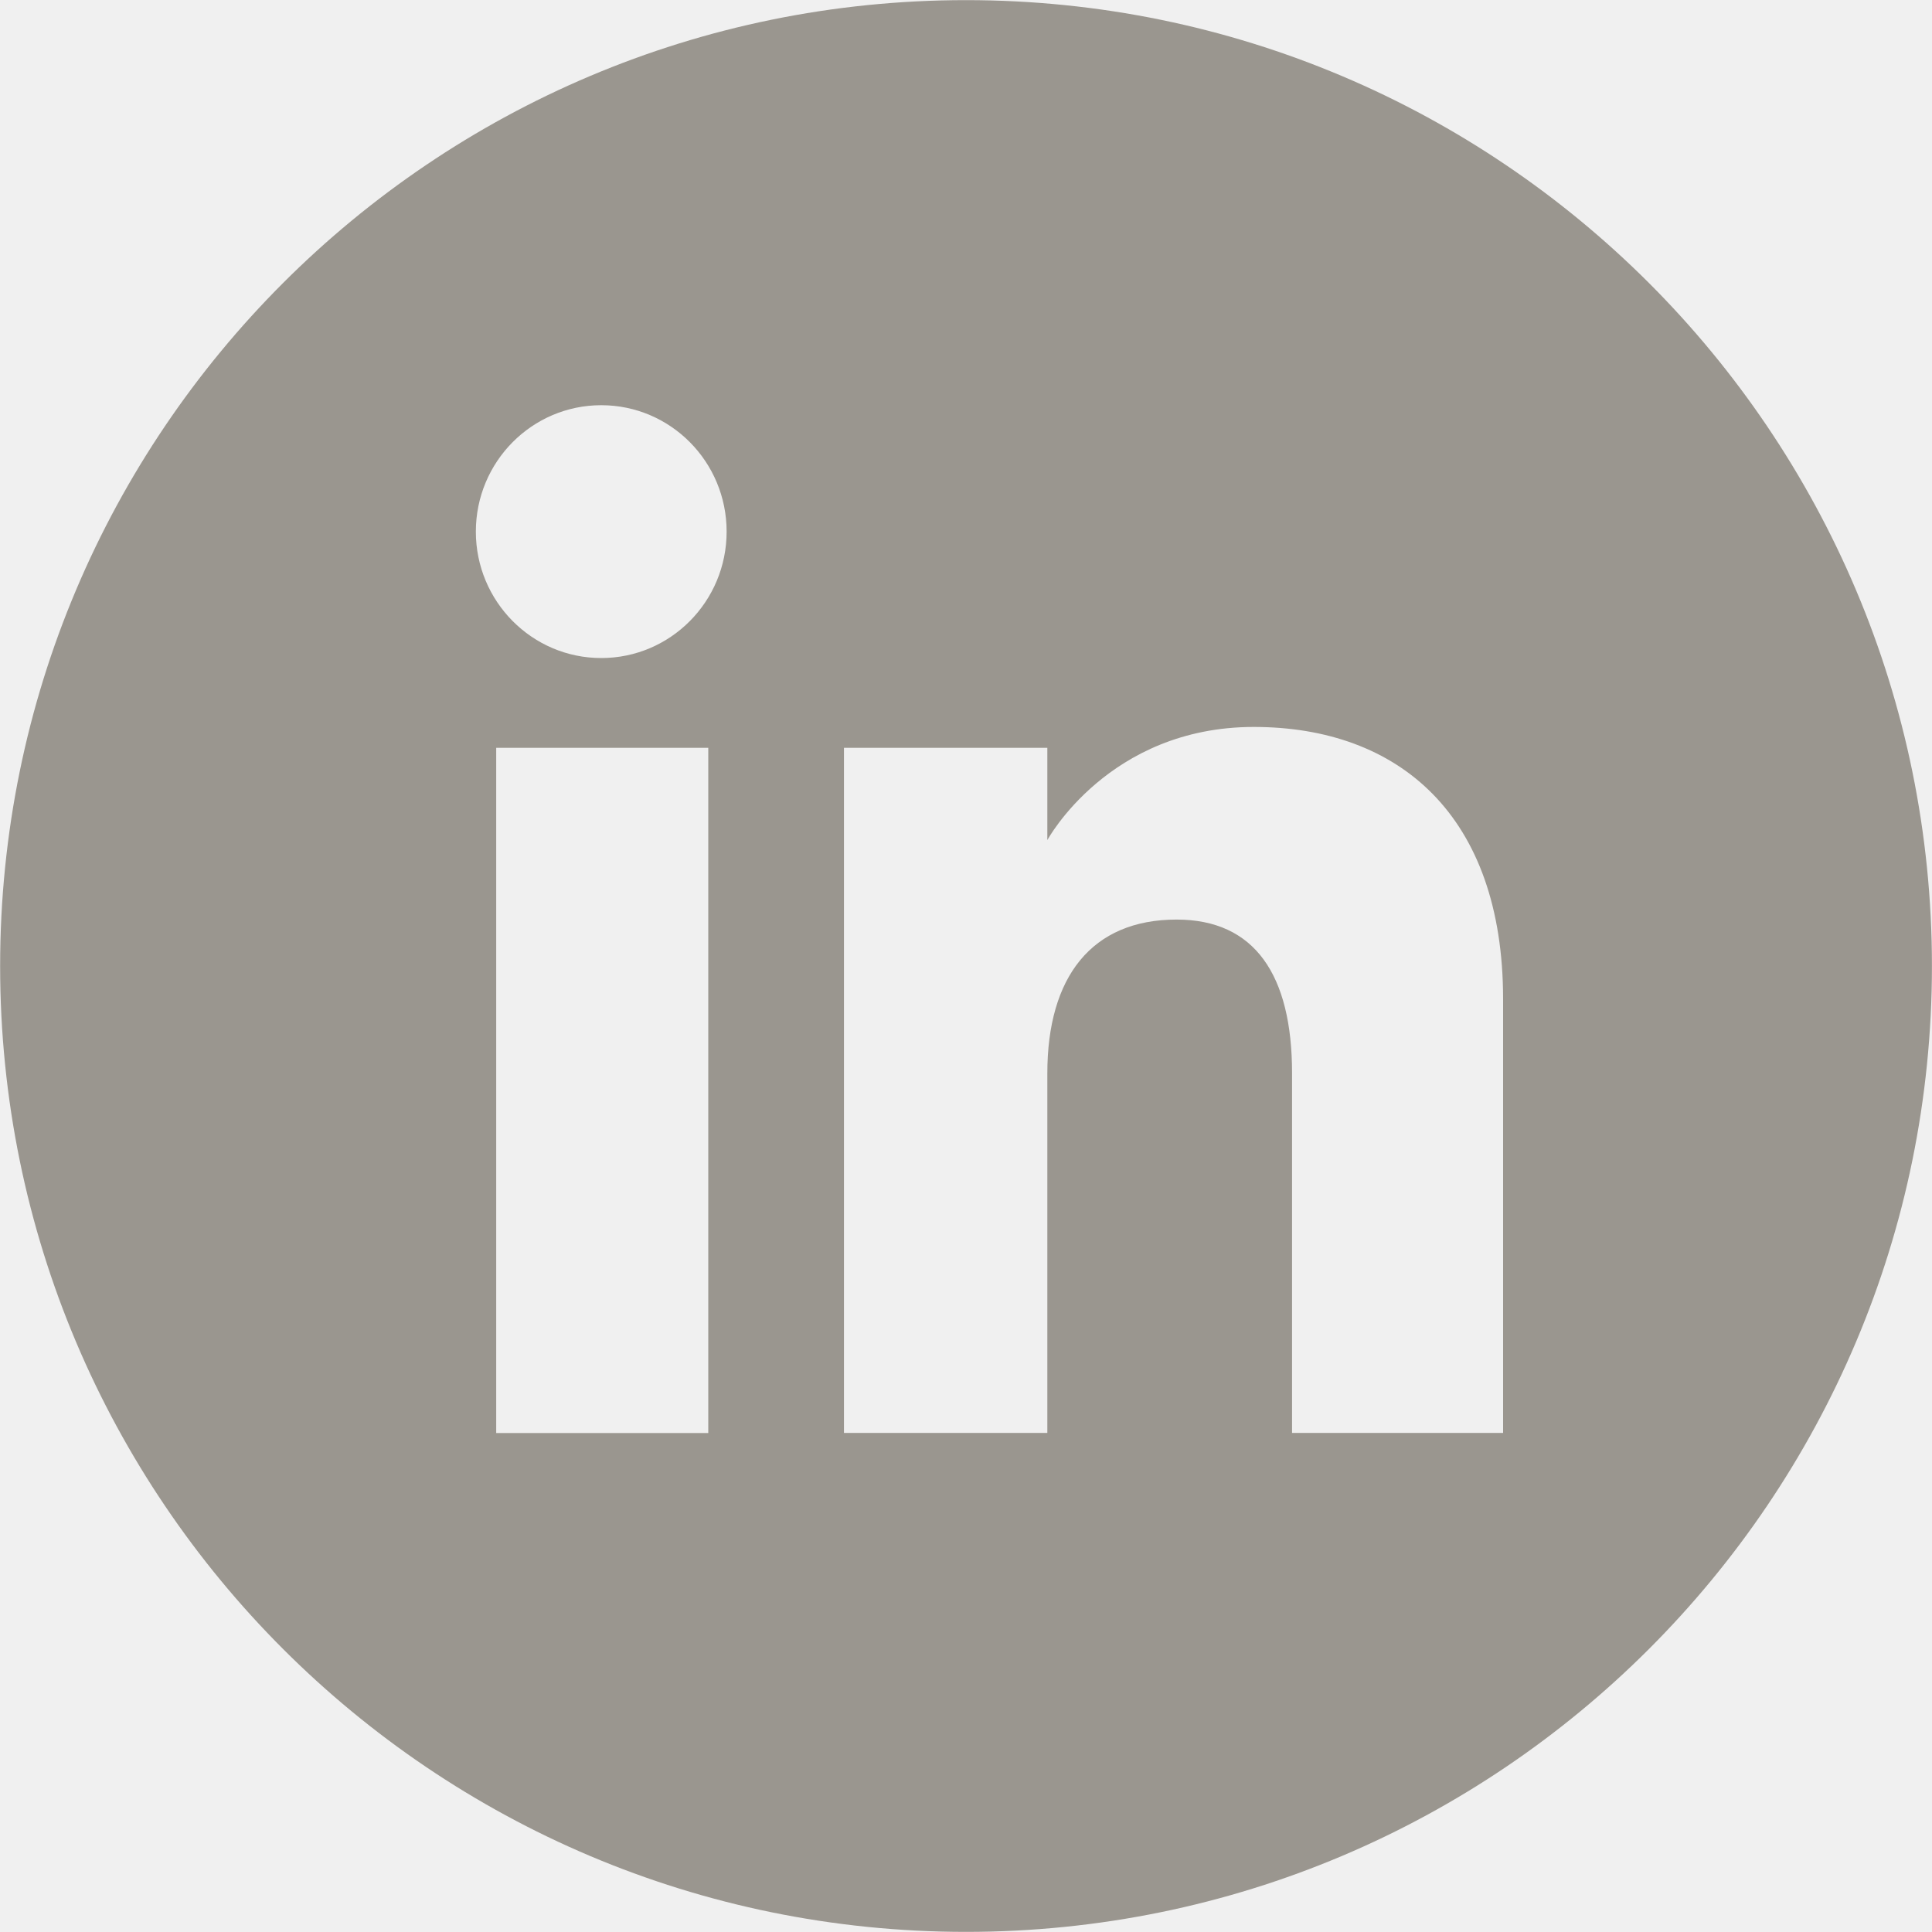
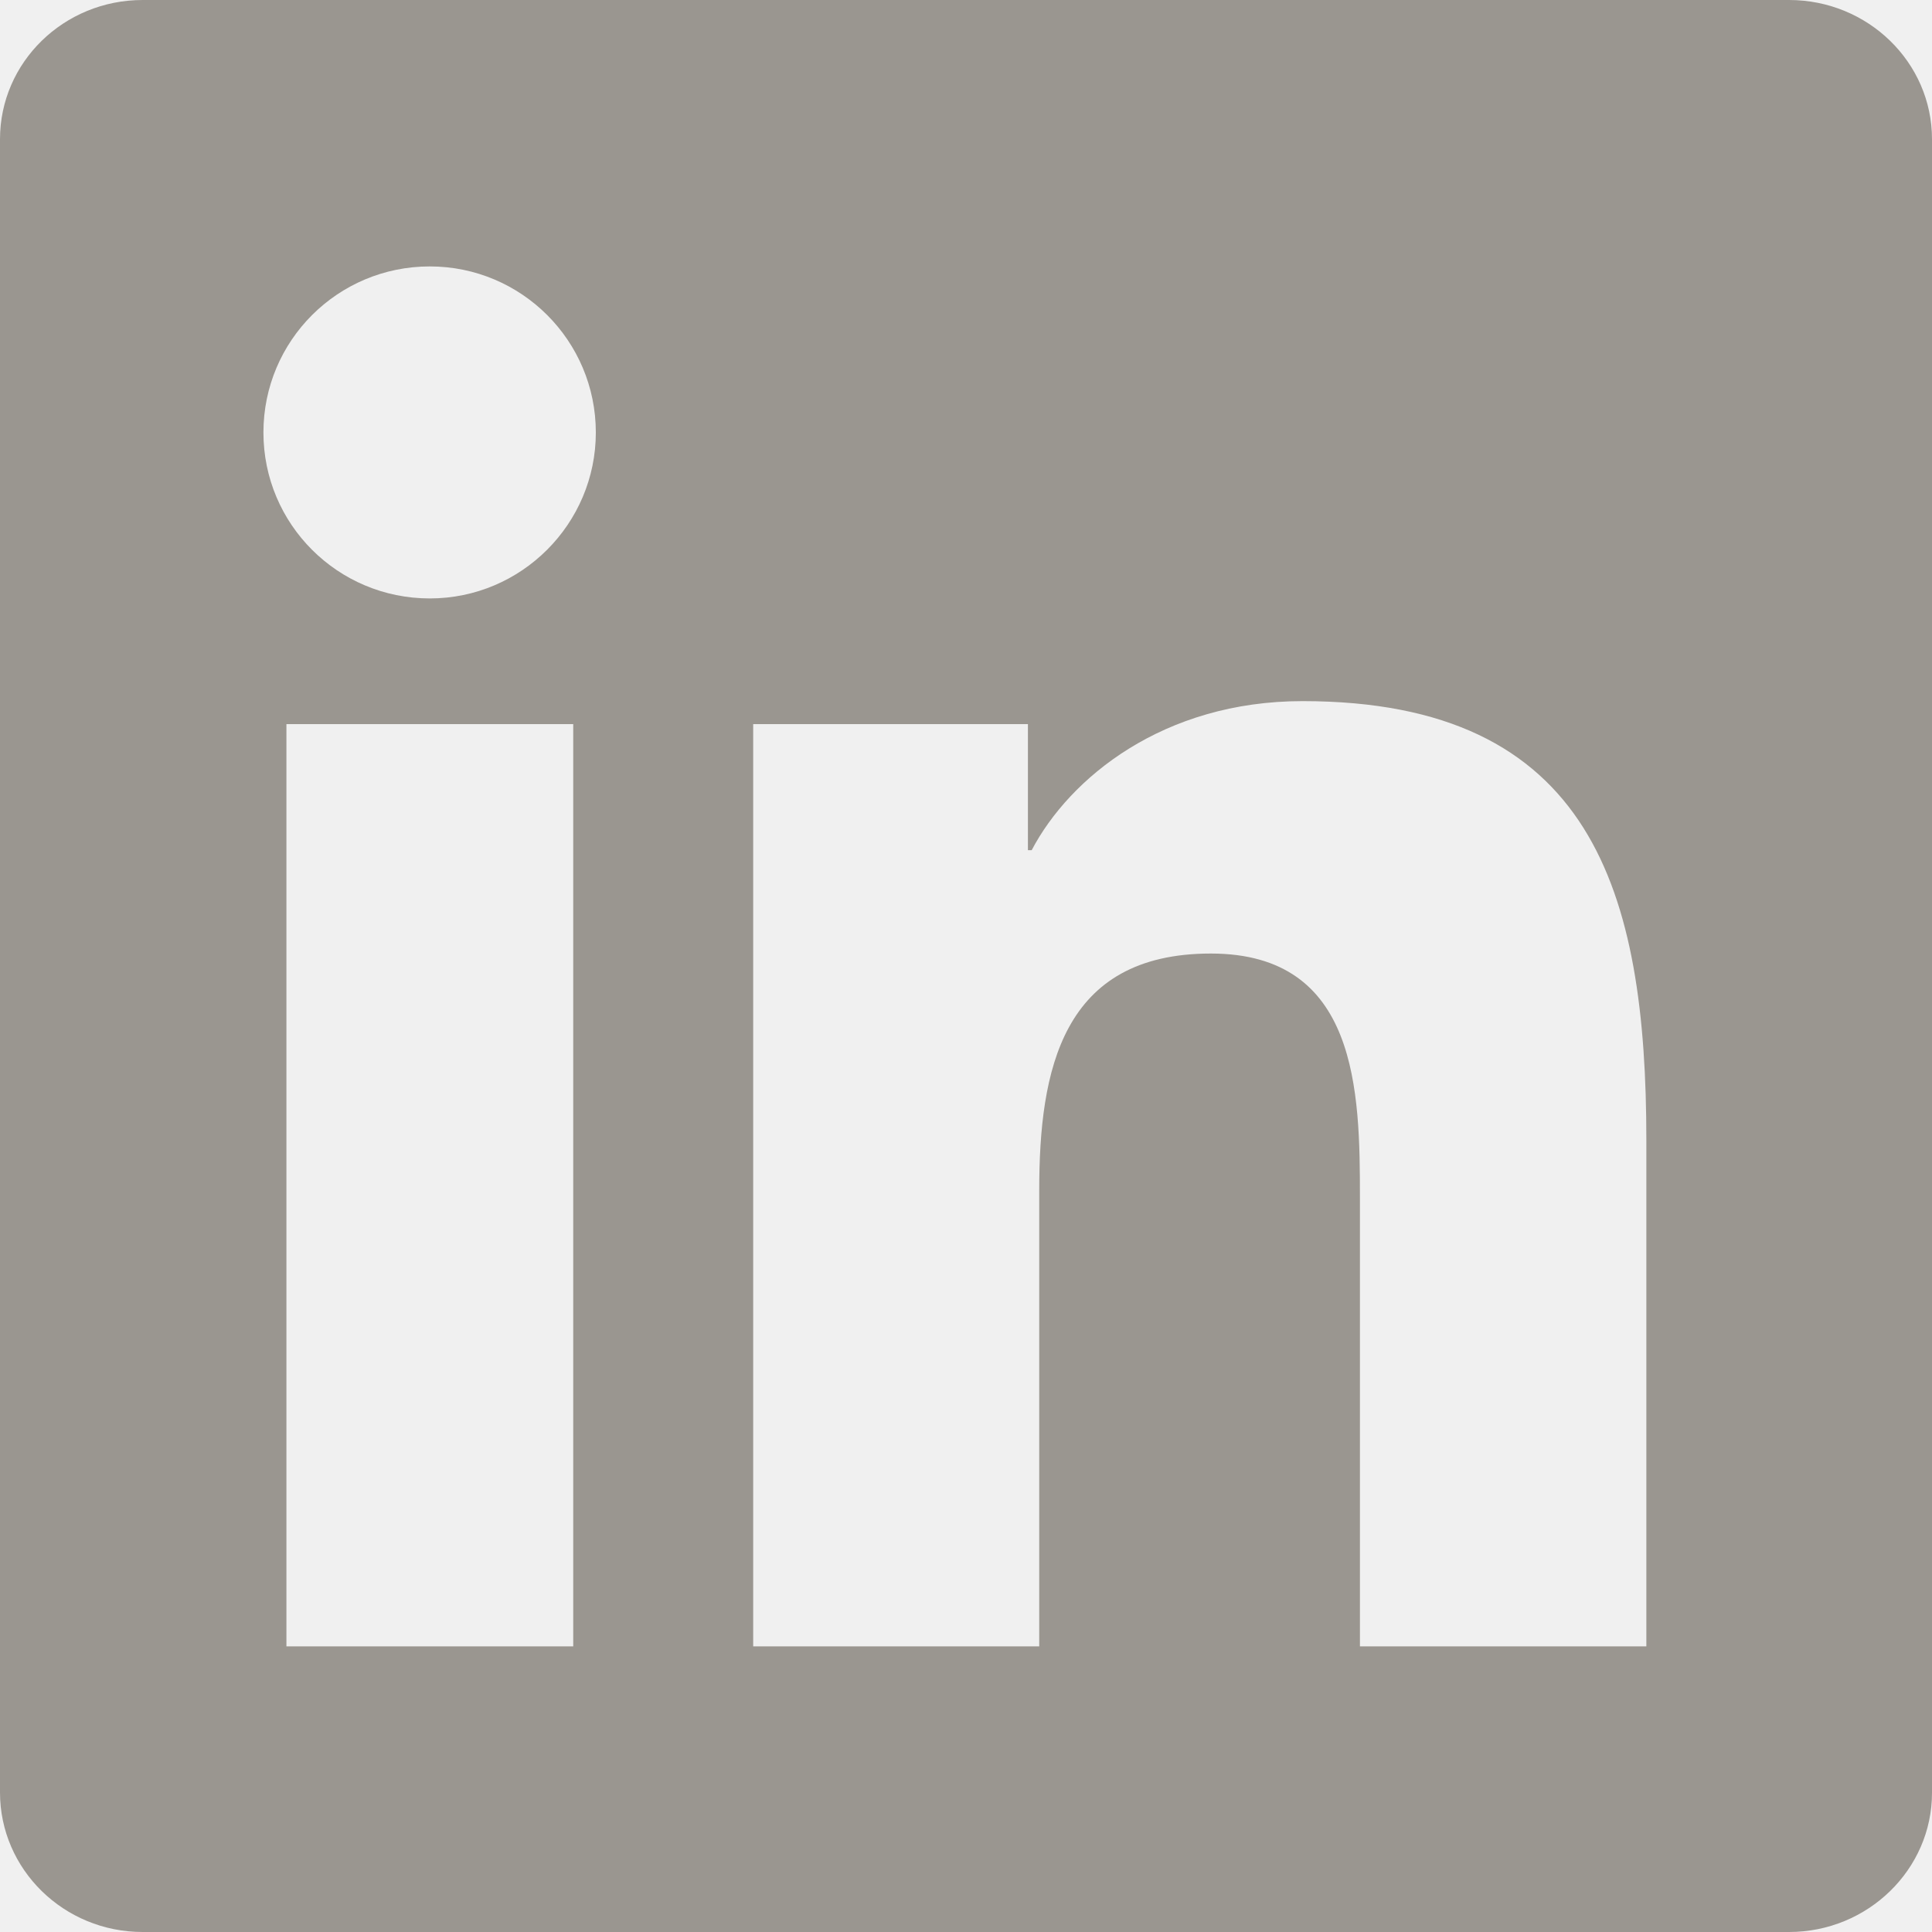
- <svg xmlns="http://www.w3.org/2000/svg" width="30" height="30" viewBox="0 0 30 30">
-   <g fill="none" fill-rule="evenodd">
-     <g fill="#9A968F" fill-rule="nonzero">
-       <g>
-         <g>
-           <g>
-             <g>
-               <path d="M15 .002C6.717.002.002 6.717.002 15S6.717 29.998 15 29.998 29.999 23.283 29.999 15 23.283.002 15 .002zm-4.002 22.25H7.705v-10.64h3.293v10.64zM9.336 10.218c-1.075 0-1.947-.88-1.947-1.963 0-1.084.872-1.963 1.947-1.963 1.076 0 1.947.879 1.947 1.963s-.871 1.963-1.947 1.963zM23.34 22.25h-3.277v-5.584c0-1.532-.582-2.387-1.793-2.387-1.318 0-2.007.89-2.007 2.387v5.584h-3.158V11.612h3.158v1.433s.95-1.757 3.206-1.757c2.256 0 3.871 1.377 3.871 4.227v6.736z" transform="translate(-1281 -5879) translate(0 5409) translate(210 76) translate(906 394) translate(165)" />
-             </g>
-           </g>
-         </g>
-       </g>
-     </g>
+ <svg xmlns="http://www.w3.org/2000/svg" width="20" height="20" viewBox="0 0 20 20" fill="none">
+   <g clip-path="url(#clip0_11_348)">
+     <path d="M18.52 0H1.477C0.66 0 0 0.645 0 1.441V18.555C0 19.352 0.66 20 1.477 20H18.52C19.336 20 20 19.352 20 18.559V1.441C20 0.645 19.336 0 18.52 0ZM5.934 17.043H2.965V7.496H5.934V17.043ZM4.449 6.195C3.496 6.195 2.727 5.426 2.727 4.477C2.727 3.527 3.496 2.758 4.449 2.758C5.398 2.758 6.168 3.527 6.168 4.477C6.168 5.422 5.398 6.195 4.449 6.195ZM17.043 17.043H14.078V12.402C14.078 11.297 14.059 9.871 12.535 9.871C10.992 9.871 10.758 11.078 10.758 12.324V17.043H7.797V7.496H10.641V8.801H10.68C11.074 8.051 12.043 7.258 13.484 7.258C16.488 7.258 17.043 9.234 17.043 11.805V17.043V17.043Z" fill="#9A9690" />
  </g>
+   <defs>
+     <clipPath id="clip0_11_348">
+       <rect width="20" height="20" fill="white" />
+     </clipPath>
+   </defs>
</svg>
